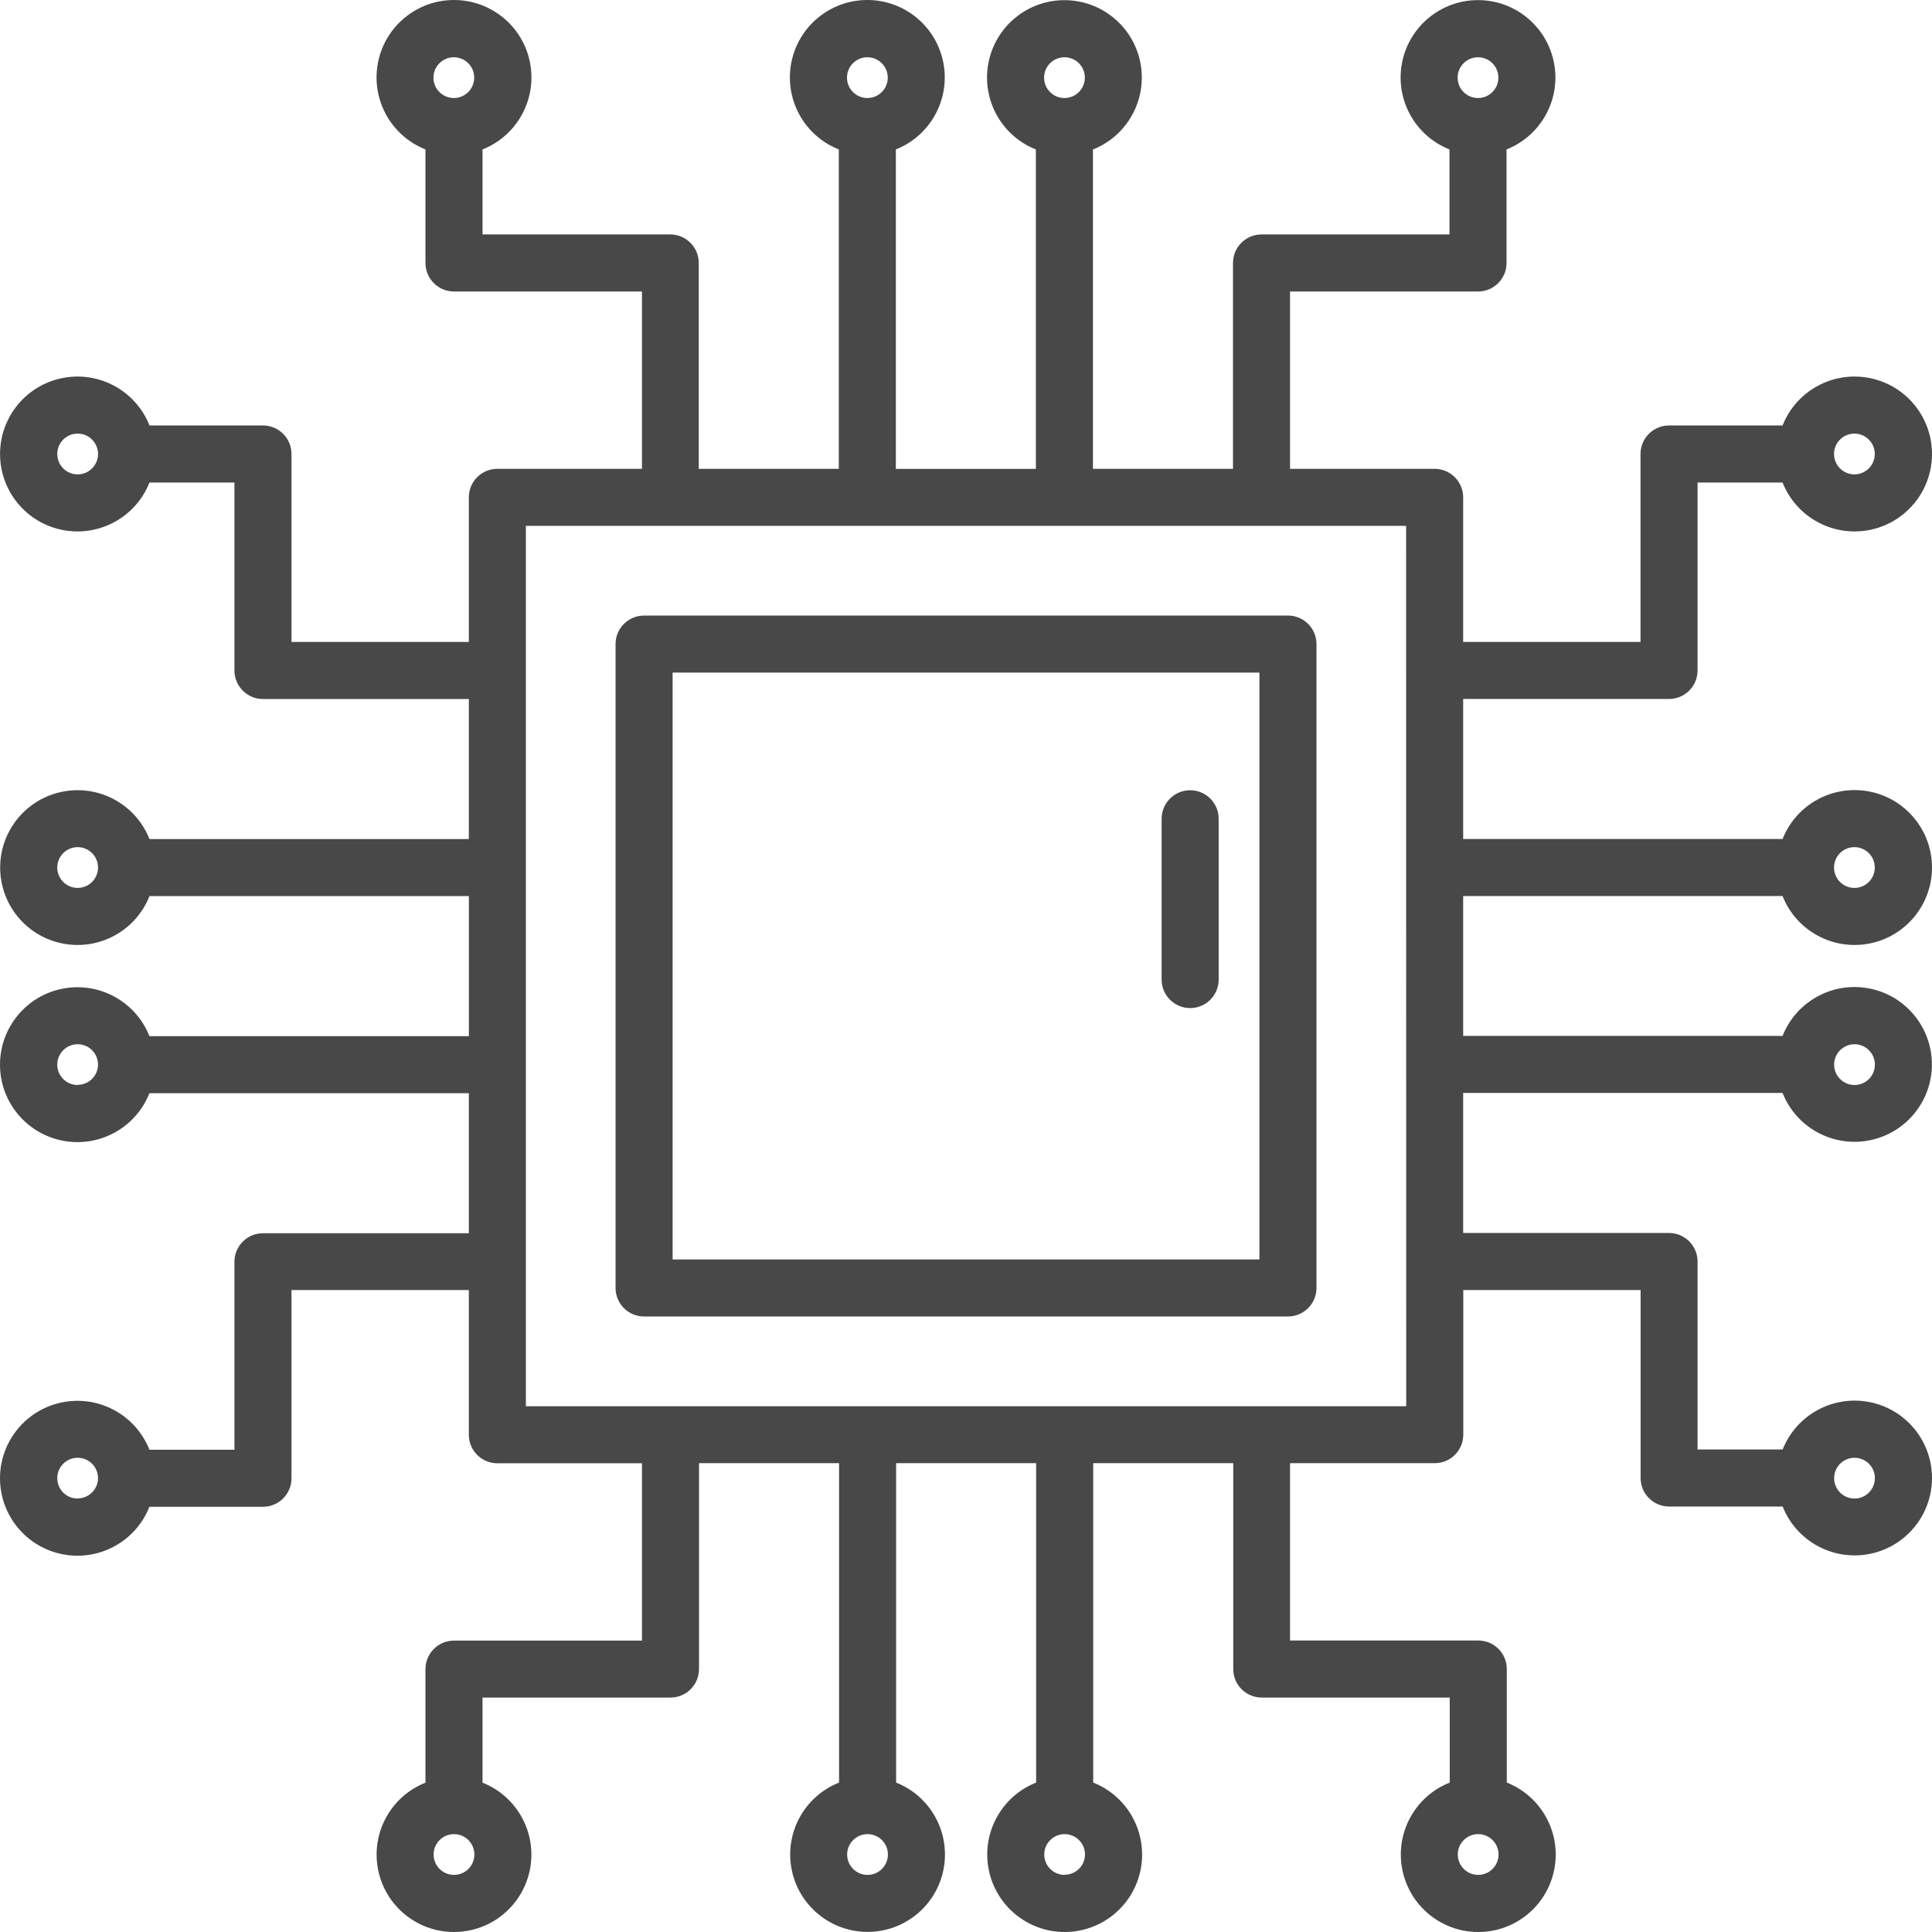
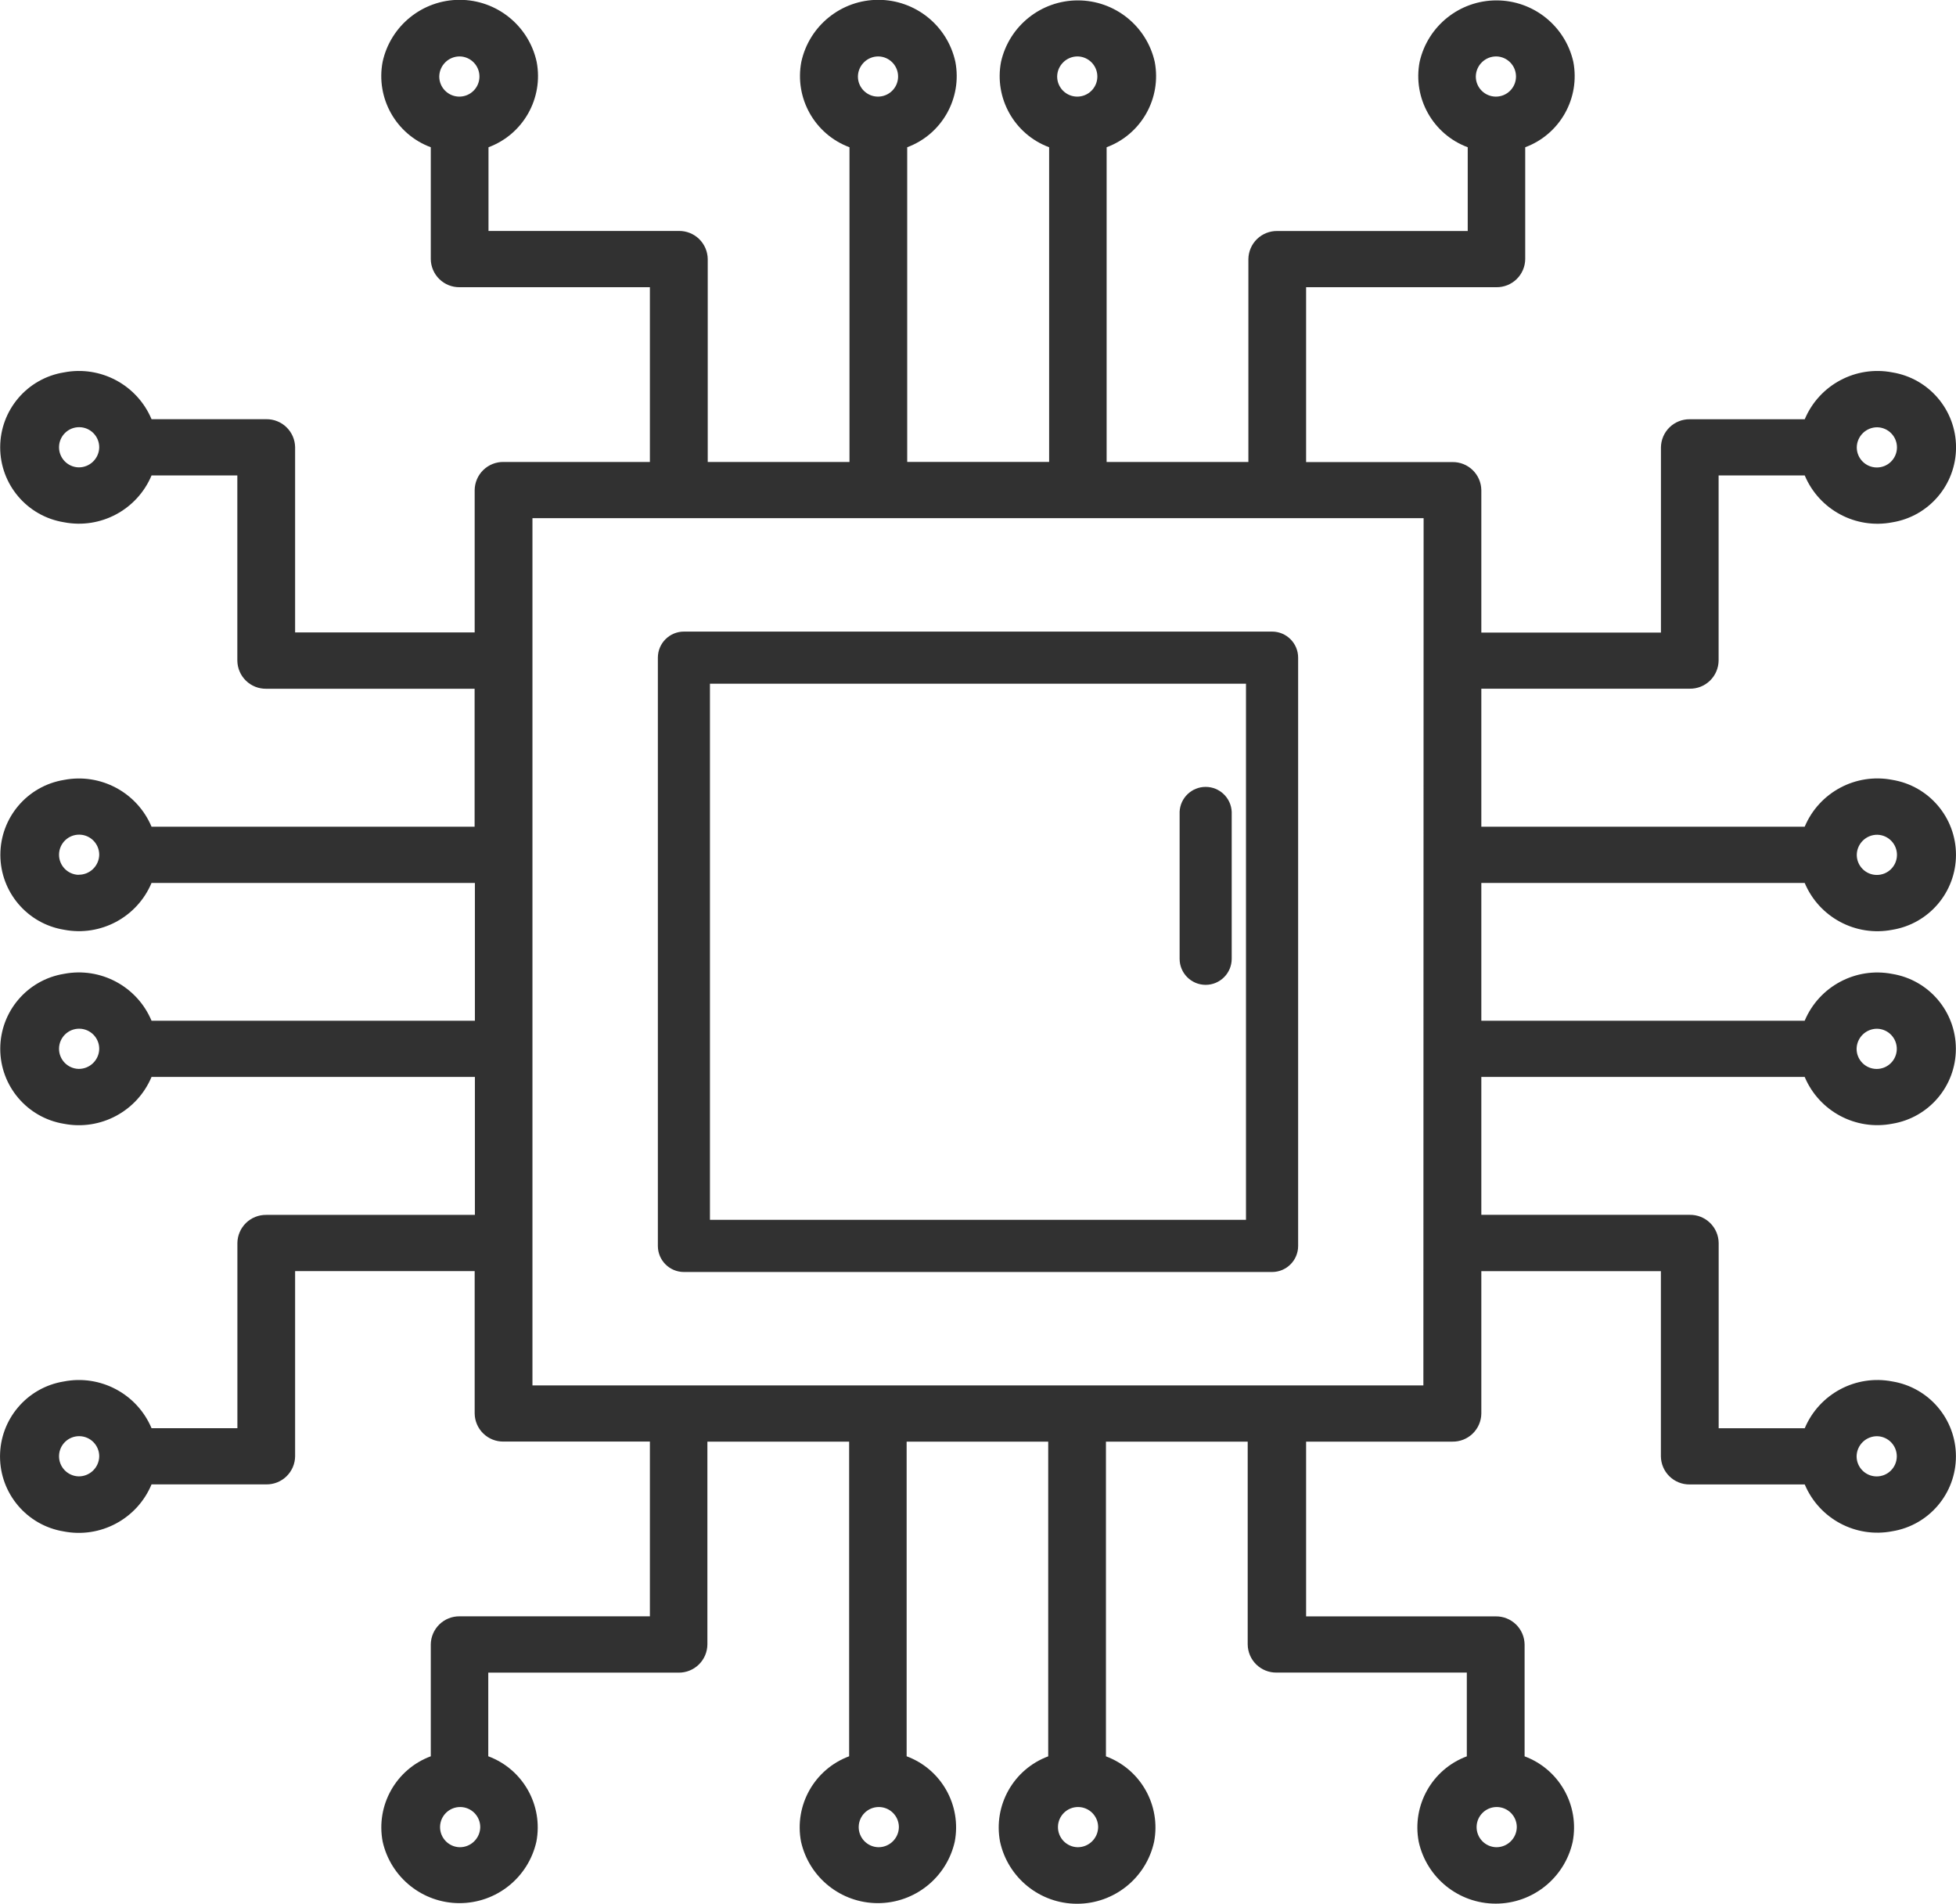
- <svg xmlns="http://www.w3.org/2000/svg" width="37.249" height="37.249" viewBox="0 0 37.249 37.249">
-   <path d="M32.948,22.014h6.158a1.493,1.493,0,1,0,0-1.1H32.948v-2.7h3.969a.55.55,0,0,0,.55-.55V14.041h1.639a1.493,1.493,0,1,0,0-1.1H36.917a.55.55,0,0,0-.55.55v3.624H32.948V14.327a.55.55,0,0,0-.55-.55H29.61V10.358h3.624a.55.55,0,0,0,.55-.55V7.619a1.492,1.492,0,1,0-1.1,0V9.258H29.06a.55.55,0,0,0-.55.55v3.969h-2.7V7.62a1.492,1.492,0,1,0-1.1,0v6.158h-2.7V7.619a1.493,1.493,0,1,0-1.1,0v6.158h-2.7V9.808a.55.55,0,0,0-.55-.55H14.041V7.619a1.493,1.493,0,1,0-1.1,0V9.808a.55.55,0,0,0,.55.55h3.624v3.419H14.327a.55.55,0,0,0-.55.55v2.788H10.358V13.491a.55.55,0,0,0-.55-.55H7.62a1.493,1.493,0,1,0,0,1.1H9.258v3.624a.55.55,0,0,0,.55.55h3.969v2.7H7.62a1.492,1.492,0,1,0,0,1.1h6.158v2.7H7.619a1.493,1.493,0,1,0,0,1.1h6.158v2.7H9.808a.55.55,0,0,0-.55.55v3.624H7.619a1.493,1.493,0,1,0,0,1.1H9.808a.55.55,0,0,0,.55-.55V29.61h3.419V32.4a.55.55,0,0,0,.55.55h2.788v3.419H13.491a.55.55,0,0,0-.55.55v2.189a1.492,1.492,0,1,0,1.1,0V37.467h3.624a.55.55,0,0,0,.55-.55V32.948h2.7v6.158a1.492,1.492,0,1,0,1.1,0V32.948h2.7v6.158a1.493,1.493,0,1,0,1.1,0V32.948h2.7v3.969a.55.55,0,0,0,.55.55h3.624v1.639a1.493,1.493,0,1,0,1.1,0V36.917a.55.55,0,0,0-.55-.55H29.61V32.948H32.4a.55.55,0,0,0,.55-.55V29.61h3.419v3.624a.55.55,0,0,0,.55.55h2.189a1.492,1.492,0,1,0,0-1.1H37.467V29.06a.55.55,0,0,0-.55-.55H32.948v-2.7h6.158a1.492,1.492,0,1,0,0-1.1H32.948Zm7.543-.943a.393.393,0,1,1-.393.393.393.393,0,0,1,.393-.393Zm0-7.973a.393.393,0,1,1-.393.393.393.393,0,0,1,.393-.393ZM33.234,5.842a.393.393,0,1,1-.393.393A.393.393,0,0,1,33.234,5.842Zm-7.973,0a.393.393,0,1,1-.393.393.393.393,0,0,1,.393-.393Zm-3.8,0a.393.393,0,1,1-.393.393.393.393,0,0,1,.393-.393Zm-7.973,0a.393.393,0,1,1-.393.393.393.393,0,0,1,.393-.393ZM6.235,13.884a.393.393,0,1,1,.393-.393.393.393,0,0,1-.393.393Zm0,7.973a.393.393,0,1,1,.393-.393A.393.393,0,0,1,6.235,21.857Zm0,3.8a.393.393,0,1,1,.393-.393A.393.393,0,0,1,6.235,25.654Zm0,7.973a.393.393,0,1,1,.393-.393A.393.393,0,0,1,6.235,33.627Zm7.256,7.256a.393.393,0,1,1,.393-.393.393.393,0,0,1-.393.393Zm7.973,0a.393.393,0,1,1,.393-.393.393.393,0,0,1-.393.393Zm3.8,0a.393.393,0,1,1,.393-.393A.393.393,0,0,1,25.261,40.883Zm7.973,0a.393.393,0,1,1,.393-.393.393.393,0,0,1-.393.393Zm7.256-8.042a.393.393,0,1,1-.393.393.393.393,0,0,1,.393-.393Zm0-7.973a.393.393,0,1,1-.393.393.393.393,0,0,1,.393-.393Zm-8.643,6.979H14.877V14.877H31.848Z" transform="translate(-4.738 -4.738)" fill="#484848" />
-   <path d="M55.464,42.5H43.05a.55.55,0,0,0-.55.55V55.464a.55.55,0,0,0,.55.55H55.464a.55.55,0,0,0,.55-.55V43.05a.55.55,0,0,0-.55-.55Zm-.55,12.414H43.6V43.6H54.914Z" transform="translate(-30.632 -30.632)" fill="#484848" />
-   <path d="M76.55,57.411a.55.55,0,0,0,.55-.55v-3.1a.55.55,0,0,0-1.1,0v3.1A.55.55,0,0,0,76.55,57.411Z" transform="translate(-53.604 -37.975)" fill="#484848" />
+ <svg xmlns="http://www.w3.org/2000/svg" id="chip" width="34.359" height="33.431" viewBox="0 0 34.359 33.431">
+   <defs>
+     <style>
+       .cls-1 {
+         fill: #313131;
+       }
+     </style>
+   </defs>
+   <path id="Path_29" data-name="Path 29" class="cls-1" d="M30.759,20.244h5.68a1.385,1.385,0,0,0,1.539.823,1.334,1.334,0,0,0,0-2.633,1.385,1.385,0,0,0-1.539.823h-5.68V16.833h3.661a.5.5,0,0,0,.507-.494V13.088H36.44a1.385,1.385,0,0,0,1.539.823,1.334,1.334,0,0,0,0-2.633,1.385,1.385,0,0,0-1.539.823H34.421a.5.5,0,0,0-.507.494v3.252H30.759v-2.5a.5.5,0,0,0-.507-.494H27.681V9.782h3.342a.5.5,0,0,0,.507-.494V7.324a1.333,1.333,0,0,0,.845-1.5,1.384,1.384,0,0,0-2.7,0,1.333,1.333,0,0,0,.845,1.5V8.795H27.174a.5.5,0,0,0-.507.494v3.562h-2.49V7.324a1.333,1.333,0,0,0,.845-1.5,1.384,1.384,0,0,0-2.7,0,1.333,1.333,0,0,0,.845,1.5v5.526H20.674V7.324a1.334,1.334,0,0,0,.846-1.5,1.385,1.385,0,0,0-2.706,0,1.334,1.334,0,0,0,.846,1.5v5.527h-2.49V9.288a.5.5,0,0,0-.507-.494H13.319V7.324a1.334,1.334,0,0,0,.846-1.5,1.385,1.385,0,0,0-2.706,0,1.334,1.334,0,0,0,.846,1.5V9.288a.5.5,0,0,0,.507.494h3.342v3.069H13.583a.5.5,0,0,0-.507.494v2.5H9.922V12.594a.5.5,0,0,0-.507-.494H7.4a1.384,1.384,0,0,0-1.538-.822,1.333,1.333,0,0,0,0,2.632A1.384,1.384,0,0,0,7.4,13.088H8.907V16.34a.5.5,0,0,0,.507.494h3.661v2.423H7.4a1.384,1.384,0,0,0-1.538-.822,1.333,1.333,0,0,0,0,2.631A1.384,1.384,0,0,0,7.4,20.244h5.68v2.42H7.4a1.385,1.385,0,0,0-1.539-.823,1.334,1.334,0,0,0,0,2.633A1.385,1.385,0,0,0,7.4,23.651h5.68v2.423H9.415a.5.5,0,0,0-.507.494V29.82H7.4A1.385,1.385,0,0,0,5.857,29a1.334,1.334,0,0,0,0,2.633A1.385,1.385,0,0,0,7.4,30.807H9.415a.5.5,0,0,0,.507-.494V27.061h3.154v2.5a.5.5,0,0,0,.507.494h2.571v3.069H12.812a.5.5,0,0,0-.507.494v1.964a1.333,1.333,0,0,0-.845,1.5,1.384,1.384,0,0,0,2.7,0,1.333,1.333,0,0,0-.845-1.5V34.113h3.342a.5.5,0,0,0,.507-.494V30.056h2.49v5.526a1.333,1.333,0,0,0-.845,1.5,1.384,1.384,0,0,0,2.7,0,1.333,1.333,0,0,0-.845-1.5V30.056h2.487v5.527a1.334,1.334,0,0,0-.846,1.5,1.385,1.385,0,0,0,2.706,0,1.334,1.334,0,0,0-.846-1.5V30.056h2.49v3.562a.5.5,0,0,0,.507.494h3.342v1.471a1.334,1.334,0,0,0-.845,1.5,1.385,1.385,0,0,0,2.705,0,1.334,1.334,0,0,0-.845-1.5V33.619a.5.5,0,0,0-.507-.494H27.681V30.056h2.571a.5.5,0,0,0,.507-.494v-2.5h3.154v3.252a.5.5,0,0,0,.507.494H36.44a1.384,1.384,0,0,0,1.538.822,1.333,1.333,0,0,0,0-2.631,1.384,1.384,0,0,0-1.538.822H34.928V26.567a.5.5,0,0,0-.507-.494H30.759V23.651h5.68a1.384,1.384,0,0,0,1.538.822,1.333,1.333,0,0,0,0-2.631,1.384,1.384,0,0,0-1.538.822h-5.68Zm6.957-.846a.353.353,0,1,1-.362.353.358.358,0,0,1,.362-.353Zm0-7.156a.353.353,0,1,1-.362.353.358.358,0,0,1,.362-.353ZM31.024,5.729a.353.353,0,1,1-.362.353A.358.358,0,0,1,31.024,5.729Zm-7.354,0a.353.353,0,1,1-.362.353.358.358,0,0,1,.362-.353Zm-3.5,0a.353.353,0,1,1-.362.353.358.358,0,0,1,.362-.353Zm-7.354,0a.353.353,0,1,1-.362.353.358.358,0,0,1,.362-.353ZM6.119,12.946a.353.353,0,1,1,.362-.353.358.358,0,0,1-.362.353Zm0,7.156a.353.353,0,1,1,.362-.353A.358.358,0,0,1,6.119,20.1Zm0,3.408a.353.353,0,1,1,.362-.353A.358.358,0,0,1,6.119,23.51Zm0,7.156a.353.353,0,1,1,.362-.353A.358.358,0,0,1,6.119,30.666Zm6.693,6.513a.353.353,0,1,1,.362-.353.358.358,0,0,1-.362.353Zm7.354,0a.353.353,0,1,1,.362-.353.358.358,0,0,1-.362.353Zm3.5,0a.353.353,0,1,1,.362-.353A.358.358,0,0,1,23.669,37.179Zm7.354,0a.353.353,0,1,1,.362-.353.358.358,0,0,1-.362.353Zm6.693-7.218a.353.353,0,1,1-.362.353A.358.358,0,0,1,37.717,29.961Zm0-7.156a.353.353,0,1,1-.362.353.358.358,0,0,1,.362-.353Zm-7.972,6.264H14.091V13.838H29.745Z" transform="translate(-4.738 -4.738)" />
+   <path id="Path_30" data-name="Path 30" class="cls-1" d="M53.289,42.5H42.958a.458.458,0,0,0-.458.458V53.289a.458.458,0,0,0,.458.458H53.289a.458.458,0,0,0,.458-.458V42.958a.458.458,0,0,0-.458-.458Zm-.458,10.331H43.415V43.415h9.416Z" transform="translate(-30.944 -31.408)" />
+   <path id="Path_31" data-name="Path 31" class="cls-1" d="M76.458,56.706a.458.458,0,0,0,.458-.458V53.666a.458.458,0,0,0-.915,0v2.583A.458.458,0,0,0,76.458,56.706Z" transform="translate(-55.28 -39.41)" />
</svg>
